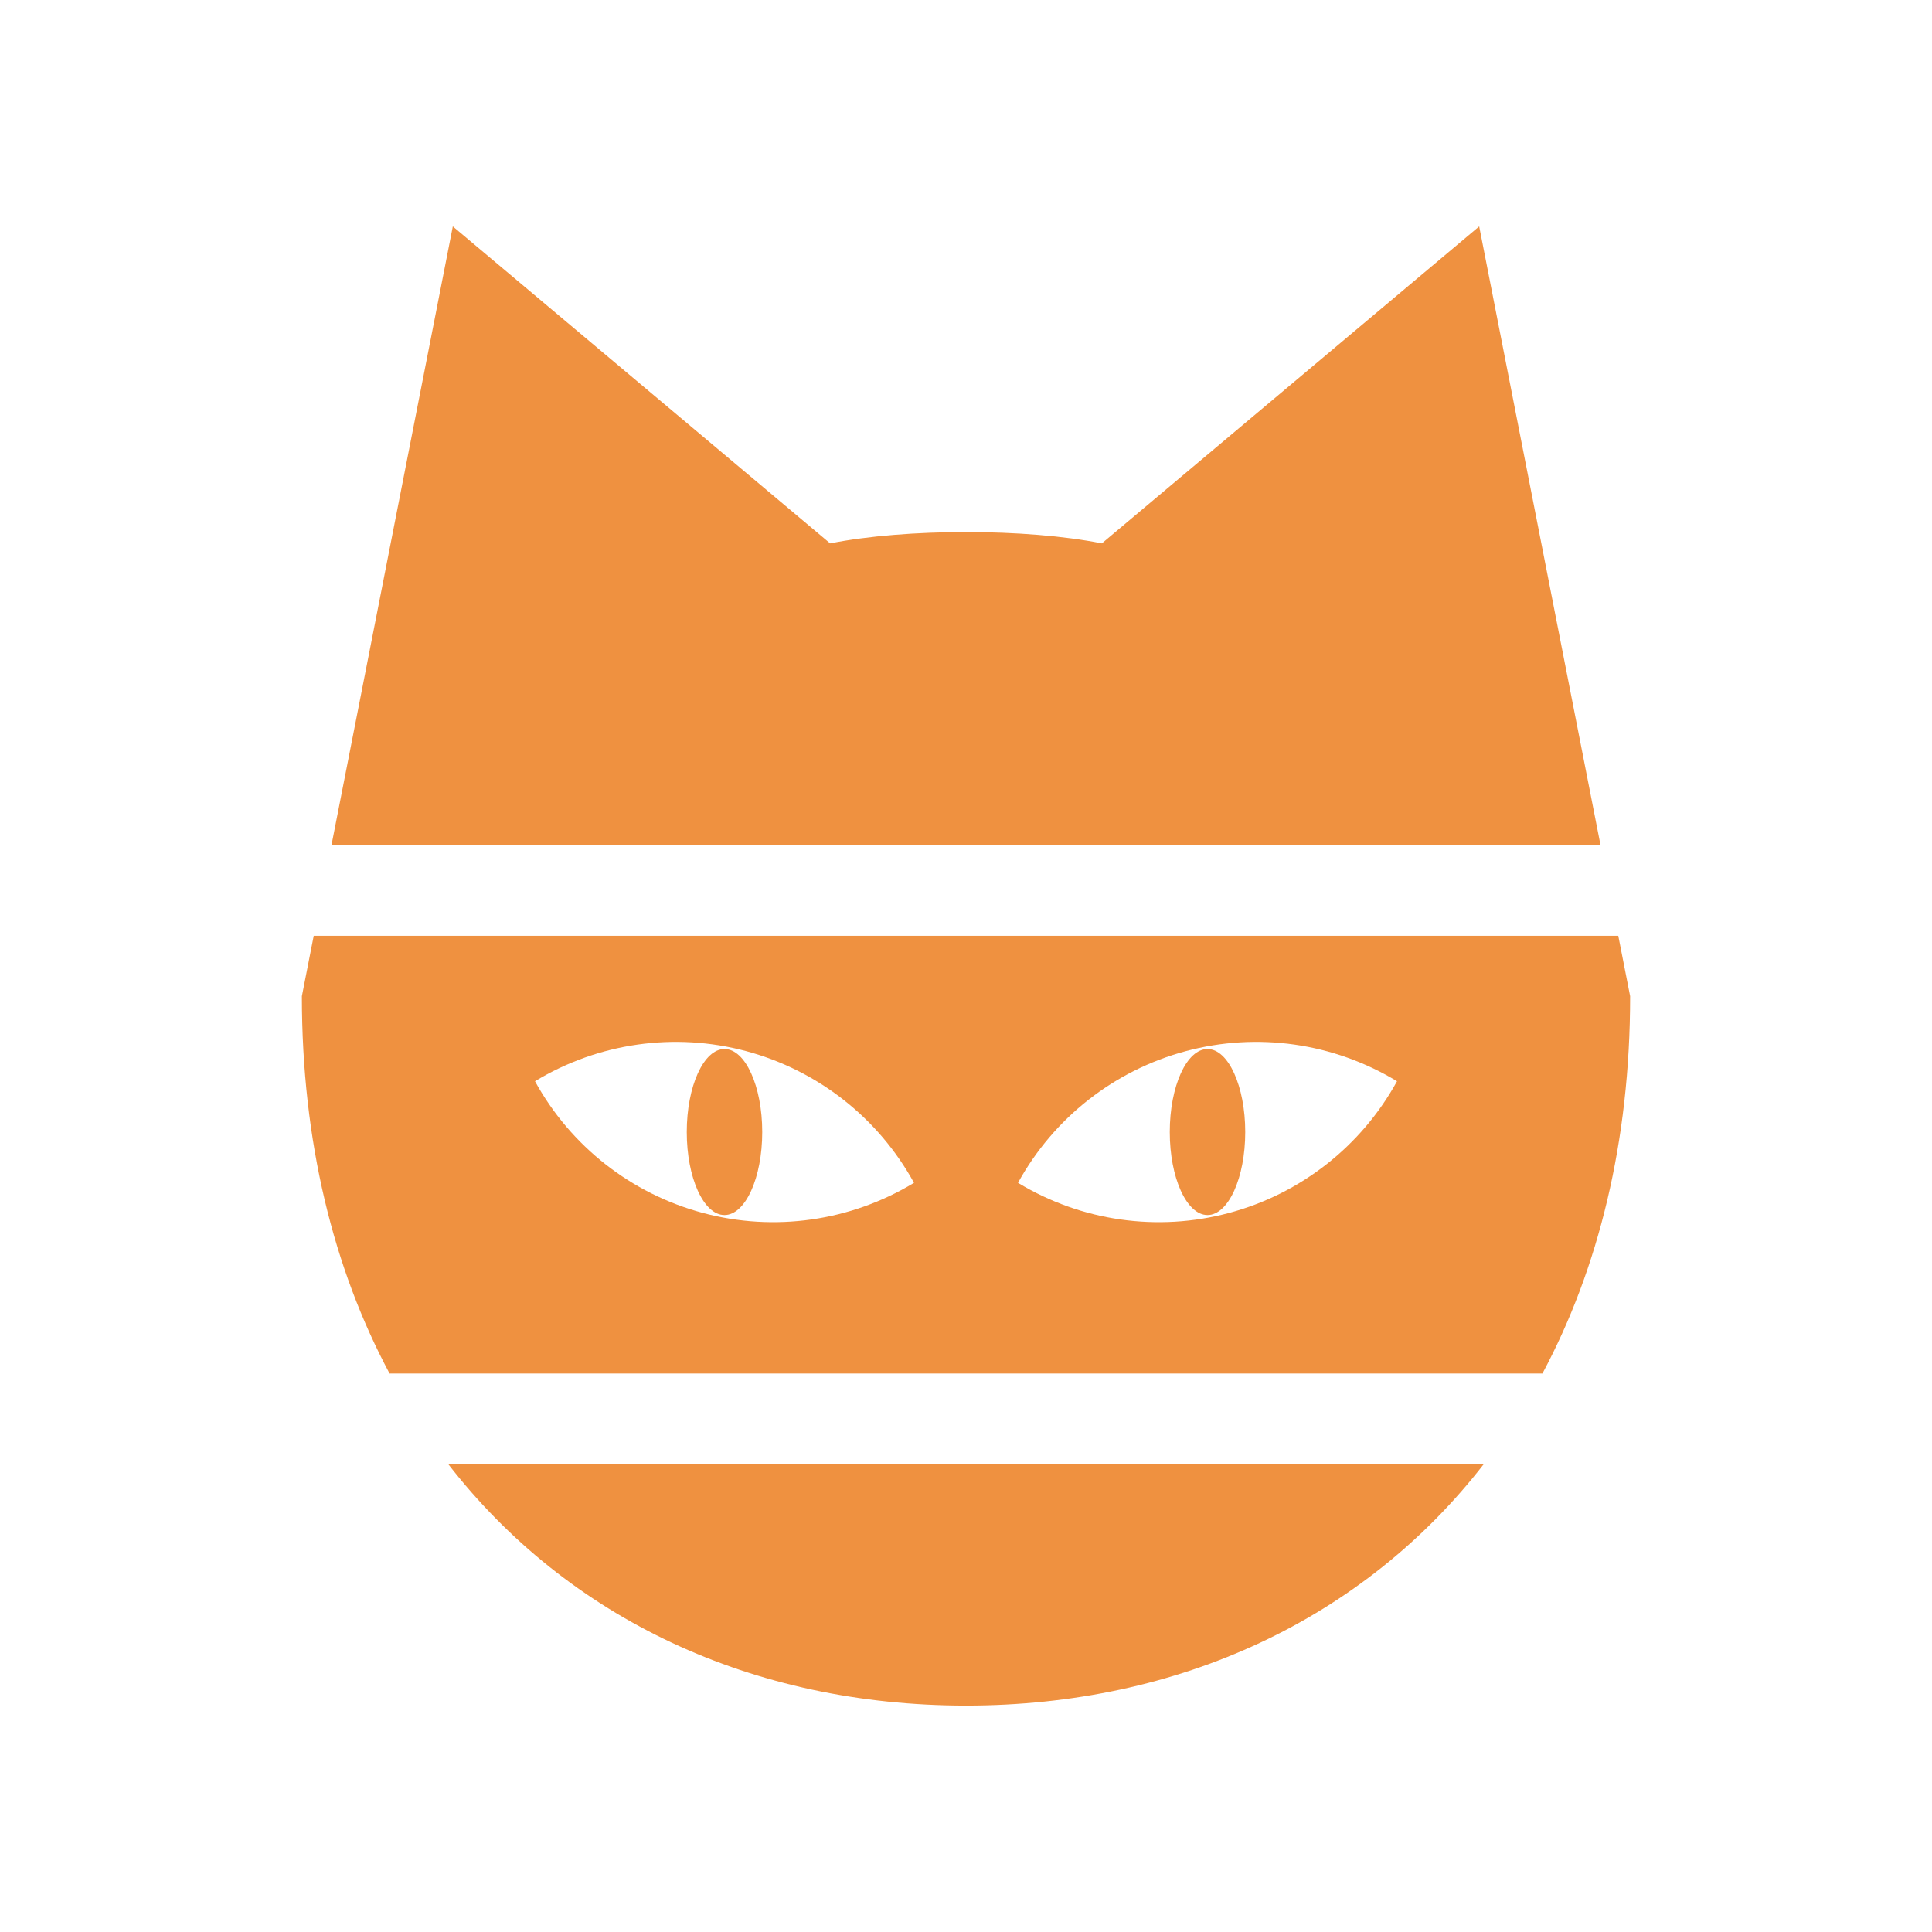
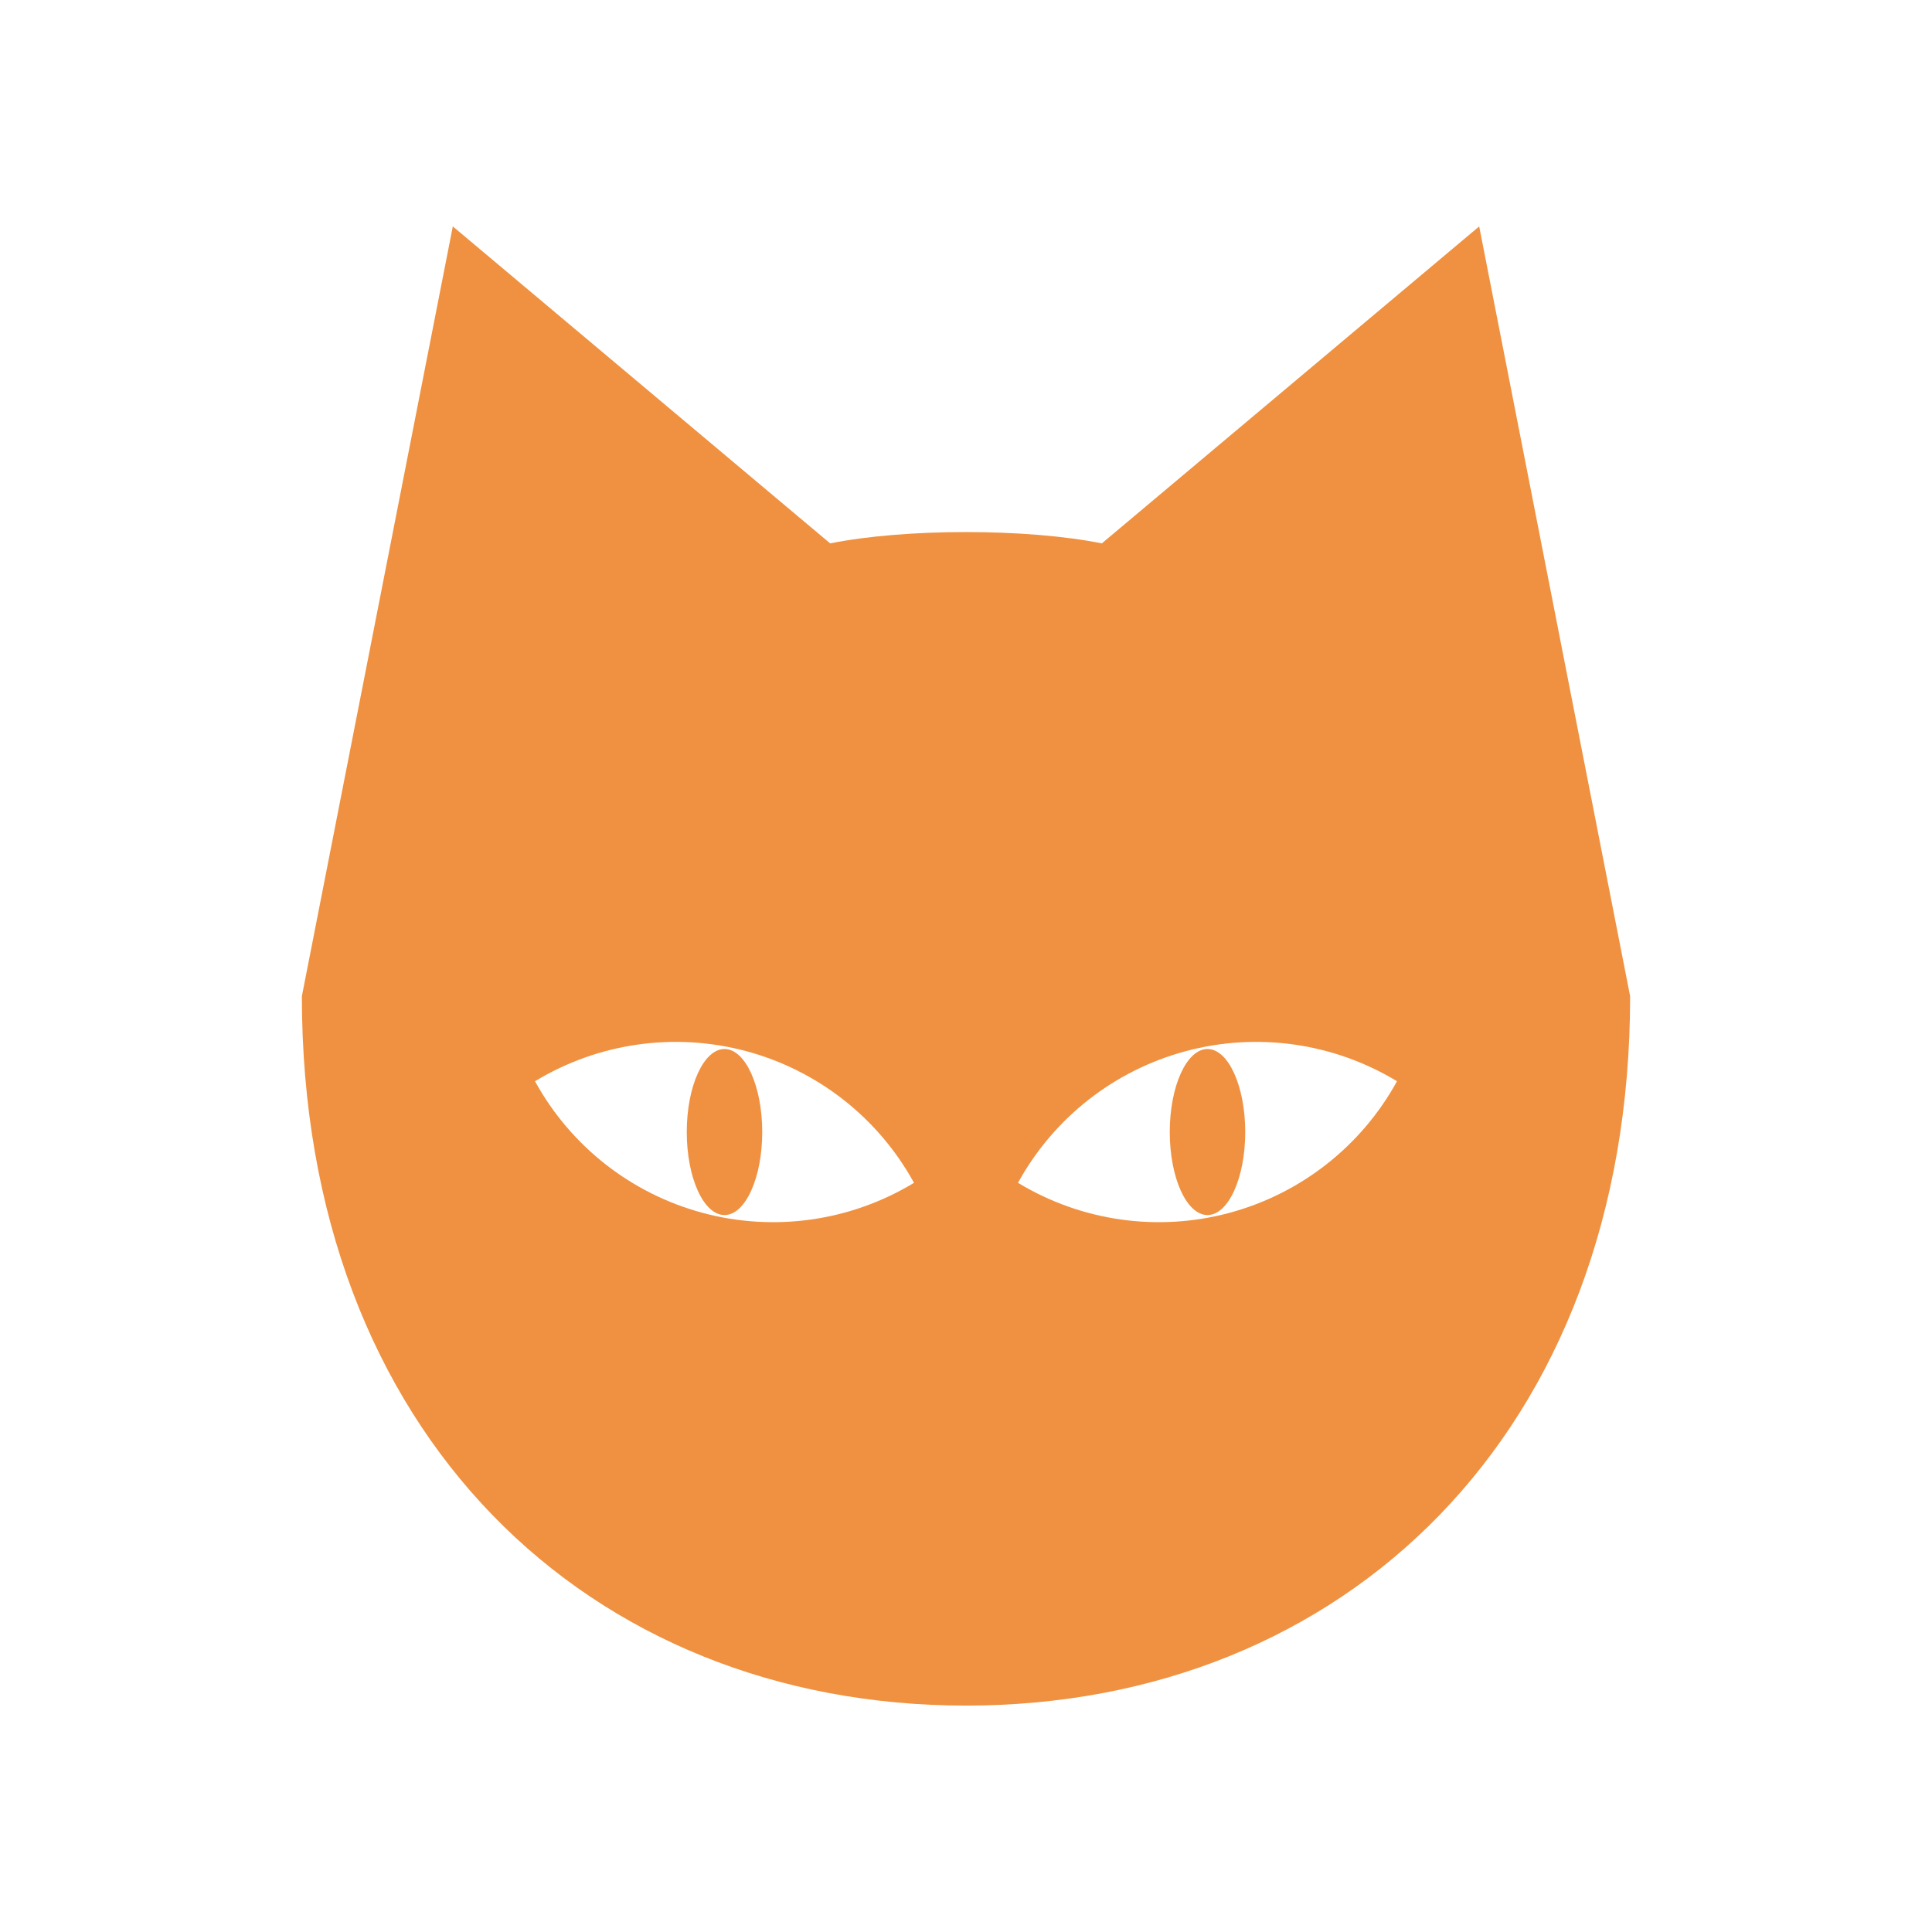
<svg xmlns="http://www.w3.org/2000/svg" fill="#ef9140" viewBox="0 0 256 256" width="256" height="256" role="img" aria-labelledby="t">
-   <path id="head" fill="#ef9140" fill-rule="evenodd" d="M43.92 112 L60 30 L110 72 C120 70 136 70 146 72 L196 30 L212.08 112 Z M40 132 L41.57 124 L214.43 124 L216 132 C216 151.26 211.81 168.1 204.38 182 L51.62 182 C44.19 168.1 40 151.26 40 132 Z M196.61 194 C180.71 214.49 156.27 226 128 226 C99.73 226 75.29 214.49 59.39 194 Z M70.89 143.27 A36 36 0 0 1 121.11 156.73 A36 36 0 0 1 70.89 143.27 Z M134.89 156.73 A36 36 0 0 1 185.11 143.27 A36 36 0 0 1 134.89 156.73 Z" />
+   <path id="head" fill="#ef9140" fill-rule="evenodd" d="M40 132 L60 30 L110 72 C120 70 136 70 146 72 L196 30 L216 132 C216 190 178 226 128 226 C78 226 40 190 40 132 Z M70.89 143.27 A36 36 0 0 1 121.11 156.73 A36 36 0 0 1 70.89 143.27 Z M134.89 156.73 A36 36 0 0 1 185.11 143.27 A36 36 0 0 1 134.89 156.73 Z" />
  <path id="pupils" fill="#ef9140" d="M96 139 A5 11 0 0 1 96 161 A5 11 0 0 1 96 139 Z M160 139 A5 11 0 0 1 160 161 A5 11 0 0 1 160 139 Z" />
</svg>
